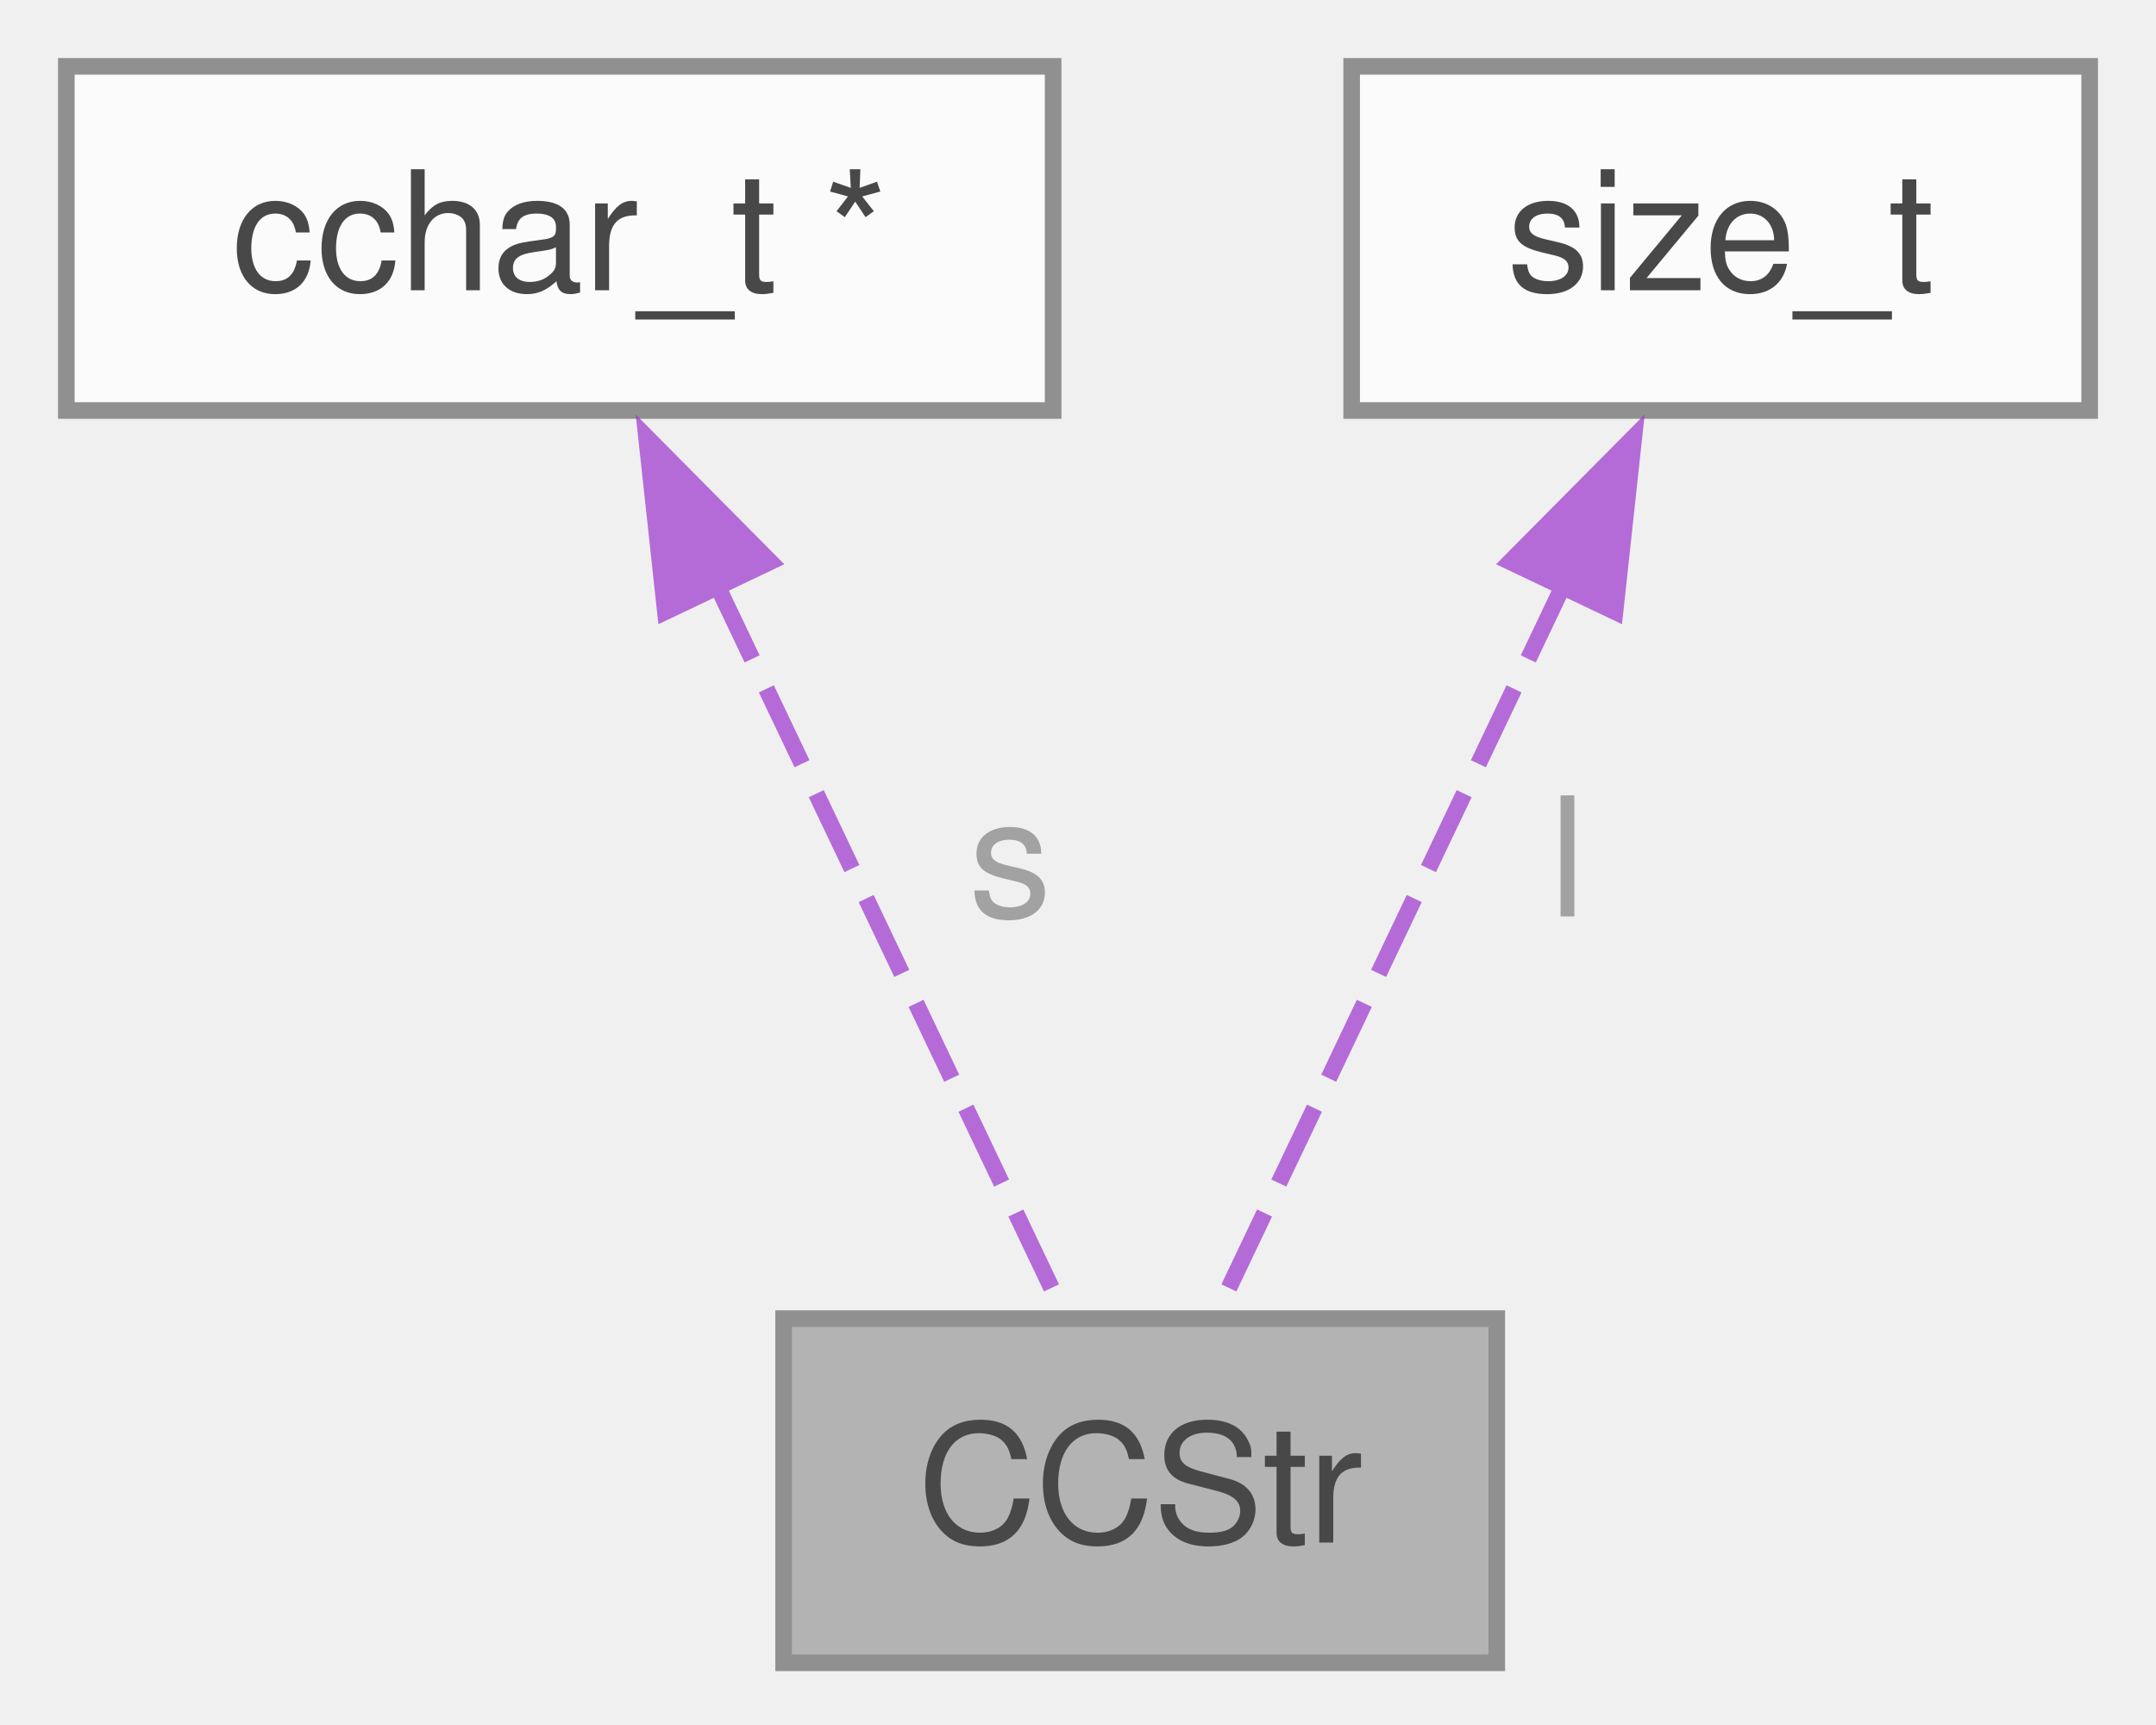
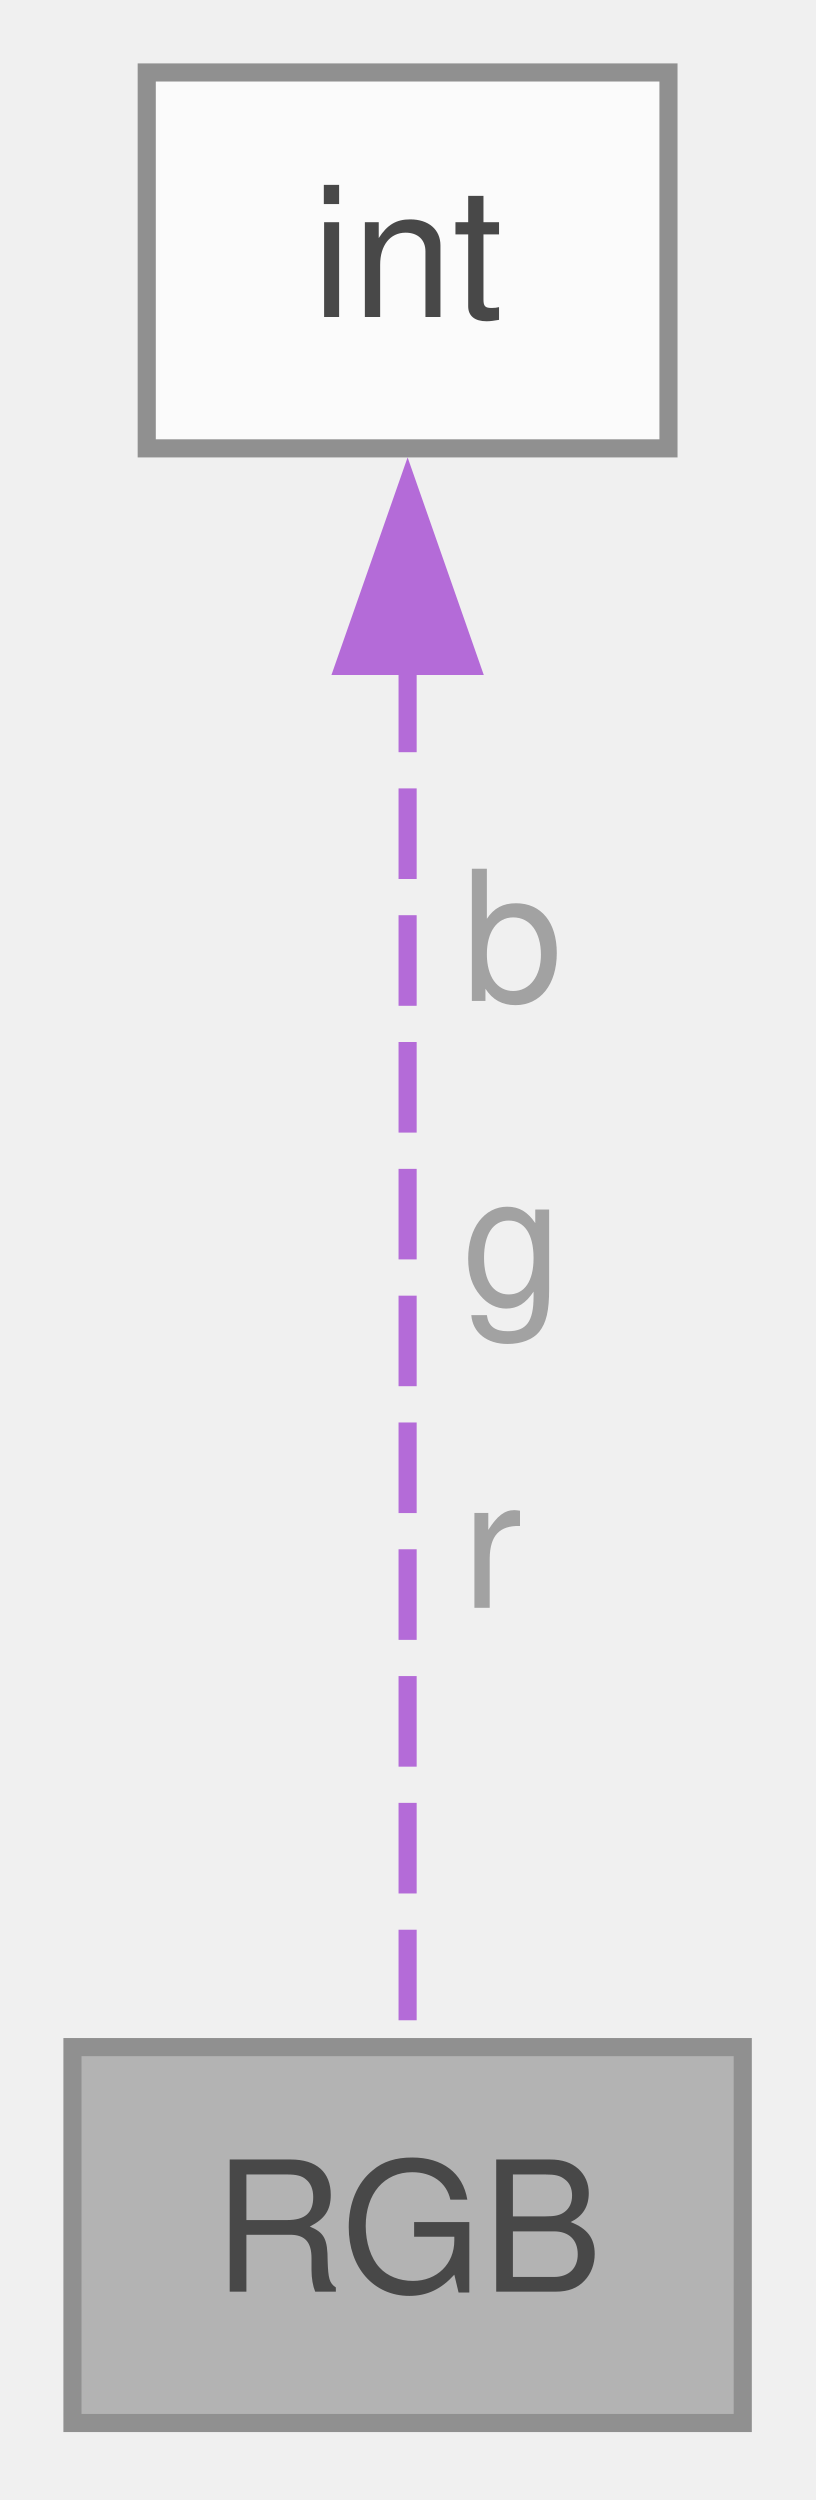
- <svg xmlns="http://www.w3.org/2000/svg" xmlns:xlink="http://www.w3.org/1999/xlink" width="130pt" height="104pt" viewBox="0.00 0.00 130.00 104.00">
+ <svg xmlns="http://www.w3.org/2000/svg" xmlns:xlink="http://www.w3.org/1999/xlink" width="45pt" height="138pt" viewBox="0.00 0.00 45.00 138.00">
  <svg id="main" version="1.1" xml:space="preserve">
    <style type="text/css">
.node, .edge {opacity: 0.7;}
.node.selected, .edge.selected {opacity: 1;}
.edge:hover path { stroke: red; }
.edge:hover polygon { stroke: red; fill: red; }
</style>
    <svg id="graph" class="graph">
-       <g id="graph0" class="graph" transform="scale(1 1) rotate(0) translate(4 100.25)">
+       <g id="graph0" class="graph" transform="scale(1 1) rotate(0) translate(4 133.75)">
        <g id="Node000001" class="node">
          <g id="a_Node000001">
-             <a xlink:title="complex character objectl with a pointer to the complex character string and its allocated length">
-               <polygon fill="#999999" stroke="#666666" points="86.25,-20.75 43.25,-20.75 43.25,0 86.25,0 86.25,-20.75" />
-               <text xml:space="preserve" text-anchor="middle" x="64.75" y="-7.25" font-family="Helvetica,sans-Serif" font-size="10.00">CCStr</text>
+             <a xlink:title=" ">
+               <polygon fill="#999999" stroke="#666666" points="37,-20.75 0,-20.75 0,0 37,0 37,-20.75" />
+               <text xml:space="preserve" text-anchor="middle" x="18.5" y="-7.25" font-family="Helvetica,sans-Serif" font-size="10.00">RGB</text>
            </a>
          </g>
        </g>
        <g id="Node000002" class="node">
          <g id="a_Node000002">
            <a xlink:title=" ">
-               <polygon fill="white" stroke="#666666" points="59.5,-96.25 0,-96.25 0,-75.5 59.5,-75.5 59.5,-96.25" />
-               <text xml:space="preserve" text-anchor="middle" x="29.75" y="-82.75" font-family="Helvetica,sans-Serif" font-size="10.00">cchar_t *</text>
+               <polygon fill="white" stroke="#666666" points="32.9,-129.75 4.1,-129.75 4.1,-109 32.9,-109 32.9,-129.75" />
+               <text xml:space="preserve" text-anchor="middle" x="18.5" y="-116.25" font-family="Helvetica,sans-Serif" font-size="10.00">int</text>
            </a>
          </g>
        </g>
        <g id="edge1_Node000001_Node000002" class="edge">
          <g id="a_edge1_Node000001_Node000002">
            <a xlink:title=" ">
-               <path fill="none" stroke="#9a32cd" stroke-dasharray="5,2" d="M39.2,-65.04C45.95,-50.86 54.75,-32.38 60.06,-21.22" />
-               <polygon fill="#9a32cd" stroke="#9a32cd" points="36.12,-63.37 34.98,-73.9 42.44,-66.38 36.12,-63.37" />
+               <path fill="none" stroke="#9a32cd" stroke-dasharray="5,2" d="M18.5,-97.23C18.5,-74.22 18.5,-38.41 18.5,-21.23" />
+               <polygon fill="#9a32cd" stroke="#9a32cd" points="15,-96.99 18.5,-106.99 22,-96.99 15,-96.99" />
            </a>
          </g>
-           <text xml:space="preserve" text-anchor="start" x="54.41" y="-45" font-family="Helvetica,sans-Serif" font-size="10.00" fill="grey">s</text>
-         </g>
-         <g id="Node000003" class="node">
-           <g id="a_Node000003">
-             <a xlink:title=" ">
-               <polygon fill="white" stroke="#666666" points="122,-96.25 77.5,-96.25 77.5,-75.5 122,-75.5 122,-96.25" />
-               <text xml:space="preserve" text-anchor="middle" x="99.75" y="-82.75" font-family="Helvetica,sans-Serif" font-size="10.00">size_t</text>
-             </a>
-           </g>
-         </g>
-         <g id="edge2_Node000001_Node000003" class="edge">
-           <g id="a_edge2_Node000001_Node000003">
-             <a xlink:title=" ">
-               <path fill="none" stroke="#9a32cd" stroke-dasharray="5,2" d="M90.3,-65.04C83.55,-50.86 74.75,-32.38 69.44,-21.22" />
-               <polygon fill="#9a32cd" stroke="#9a32cd" points="87.06,-66.38 94.52,-73.9 93.38,-63.37 87.06,-66.38" />
-             </a>
-           </g>
-           <text xml:space="preserve" text-anchor="start" x="89.41" y="-45" font-family="Helvetica,sans-Serif" font-size="10.00" fill="grey">l</text>
+           <text xml:space="preserve" text-anchor="start" x="21.5" y="-78.5" font-family="Helvetica,sans-Serif" font-size="10.00" fill="grey">b</text>
+           <text xml:space="preserve" text-anchor="start" x="21.5" y="-61.75" font-family="Helvetica,sans-Serif" font-size="10.00" fill="grey">g</text>
+           <text xml:space="preserve" text-anchor="start" x="21.5" y="-45" font-family="Helvetica,sans-Serif" font-size="10.00" fill="grey">r</text>
        </g>
      </g>
    </svg>
  </svg>
  <style type="text/css">

[data-mouse-over-selected='false'] { opacity: 0.7; }
[data-mouse-over-selected='true']  { opacity: 1.0; }

</style>
</svg>
